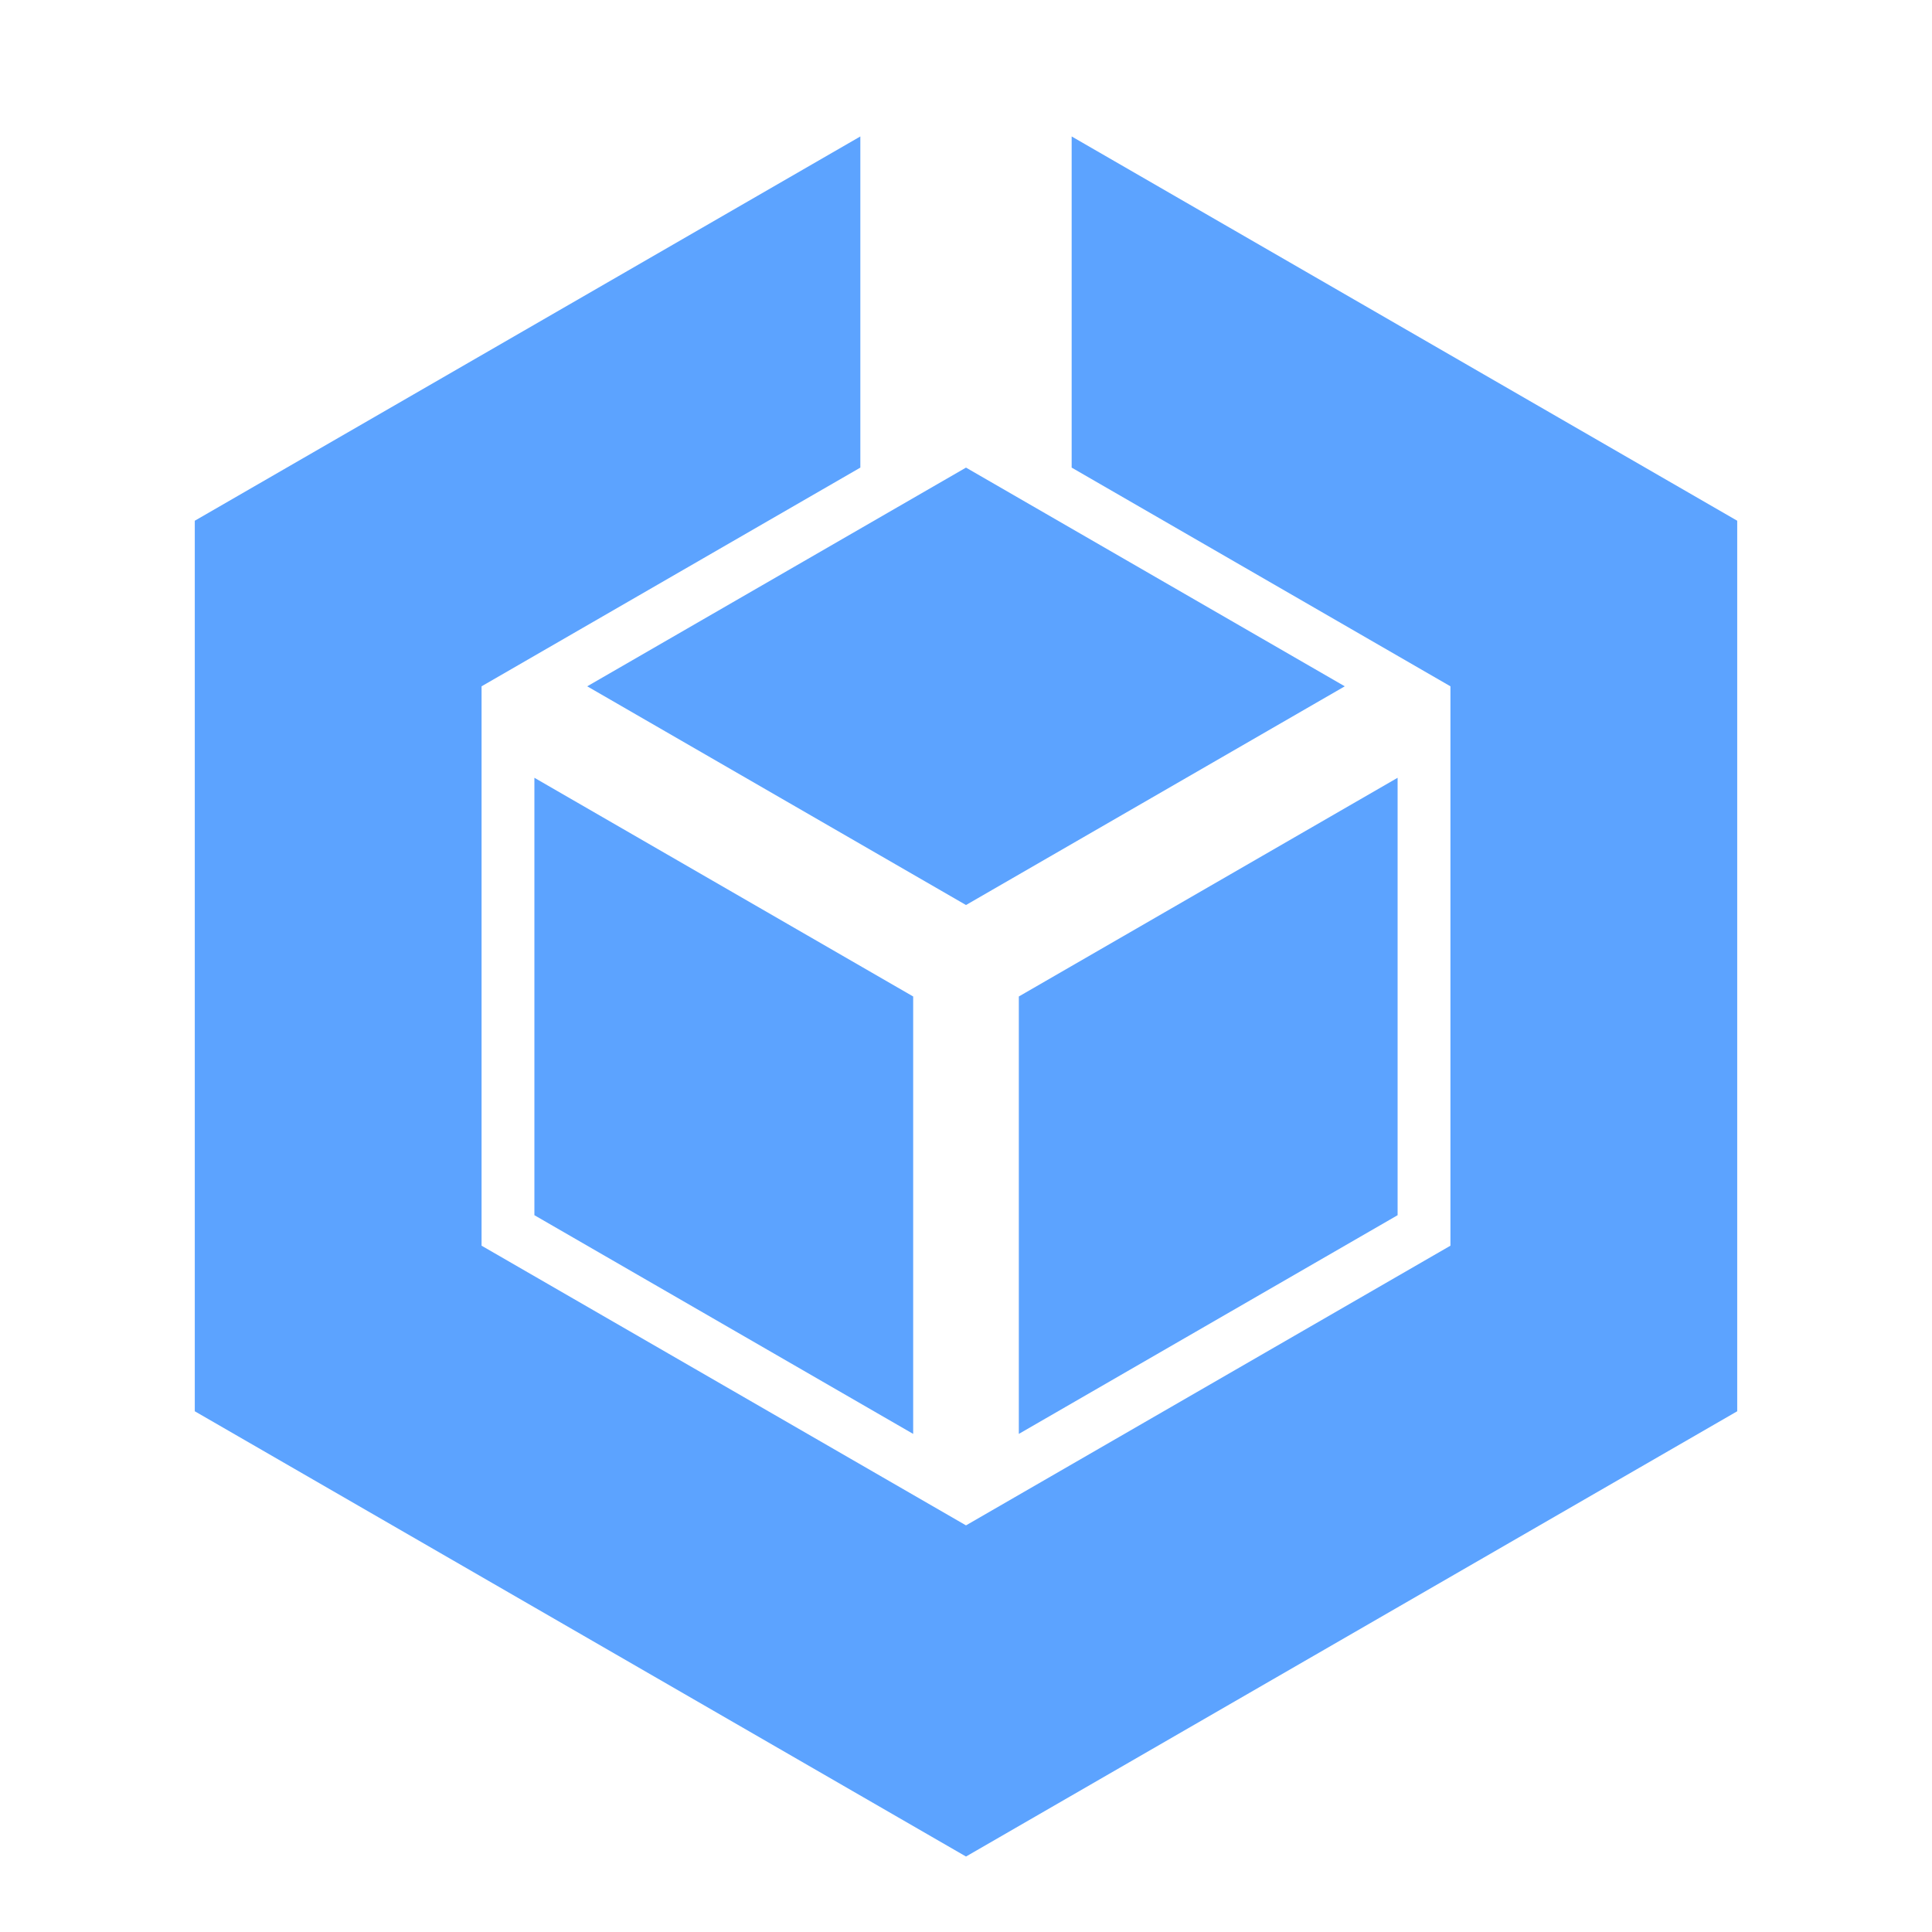
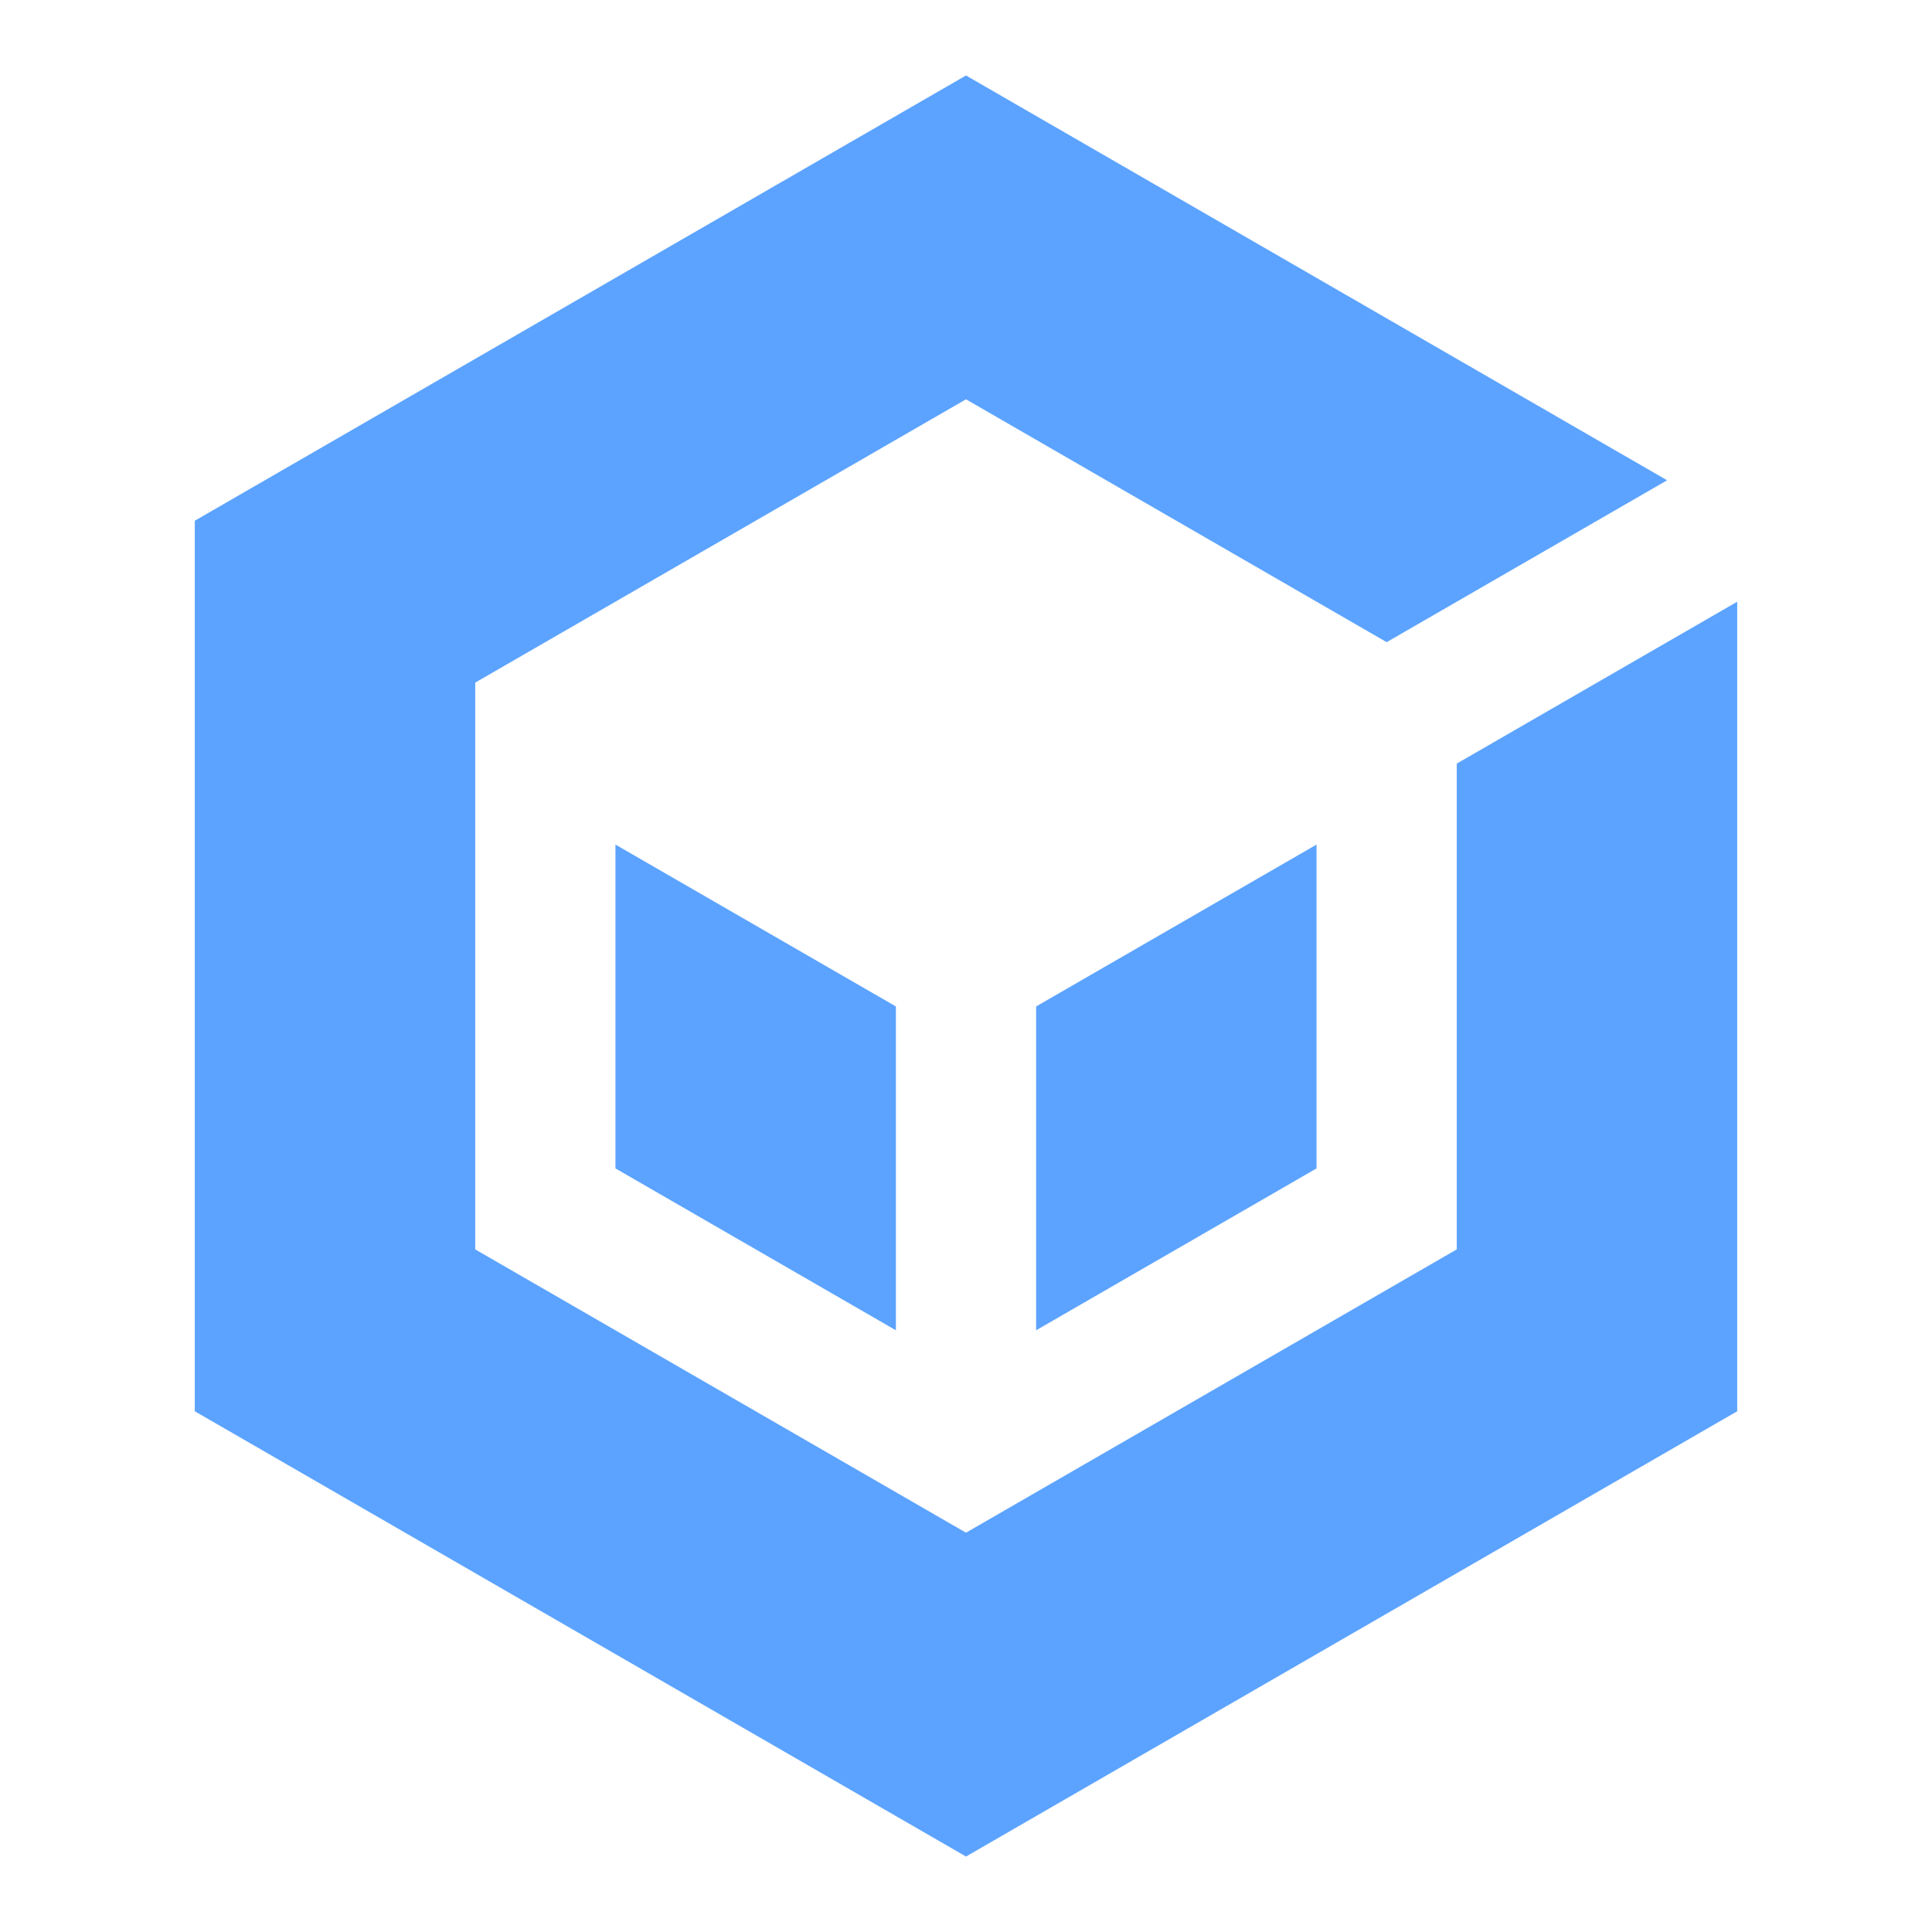
<svg xmlns="http://www.w3.org/2000/svg" fill="#5ca3ff" viewBox="0 0 256 256" width="256" height="256">
-   <path fill="#5ca3ff" fill-rule="evenodd" d="M142.00 18.08L230.19 69.00L230.19 187.00L128.00 246.00L25.81 187.00L25.81 69.00L114.00 18.08L114.00 61.96L63.81 90.94L63.81 165.06L128.00 202.12L192.19 165.06L192.19 90.94L142.00 61.96Z" />
-   <path fill="#5ca3ff" fill-rule="evenodd" d="M128.00 61.96L178.19 90.94L128.00 119.92L77.81 90.94Z" />
-   <path fill="#5ca3ff" fill-rule="evenodd" d="M135.00 132.04L185.19 103.06L185.19 161.02L135.00 190.00Z" />
-   <path fill="#5ca3ff" fill-rule="evenodd" d="M70.81 103.06L121.00 132.04L121.00 190.00L70.81 161.02Z" />
+   <path fill="#5ca3ff" fill-rule="evenodd" d="M128.00 246.00L230.19 187.00L230.19 79.73L193.03 101.18L193.03 165.55L128.00 203.09L62.97 165.55L62.97 90.45L128.00 52.91L183.74 85.09L220.90 63.64L128.00 10.00L25.81 69.00L25.81 187.00ZM118.71 176.27L118.71 133.36L81.55 111.91L81.55 154.82ZM174.45 154.82L174.45 111.91L137.29 133.36L137.29 176.27Z" />
</svg>
